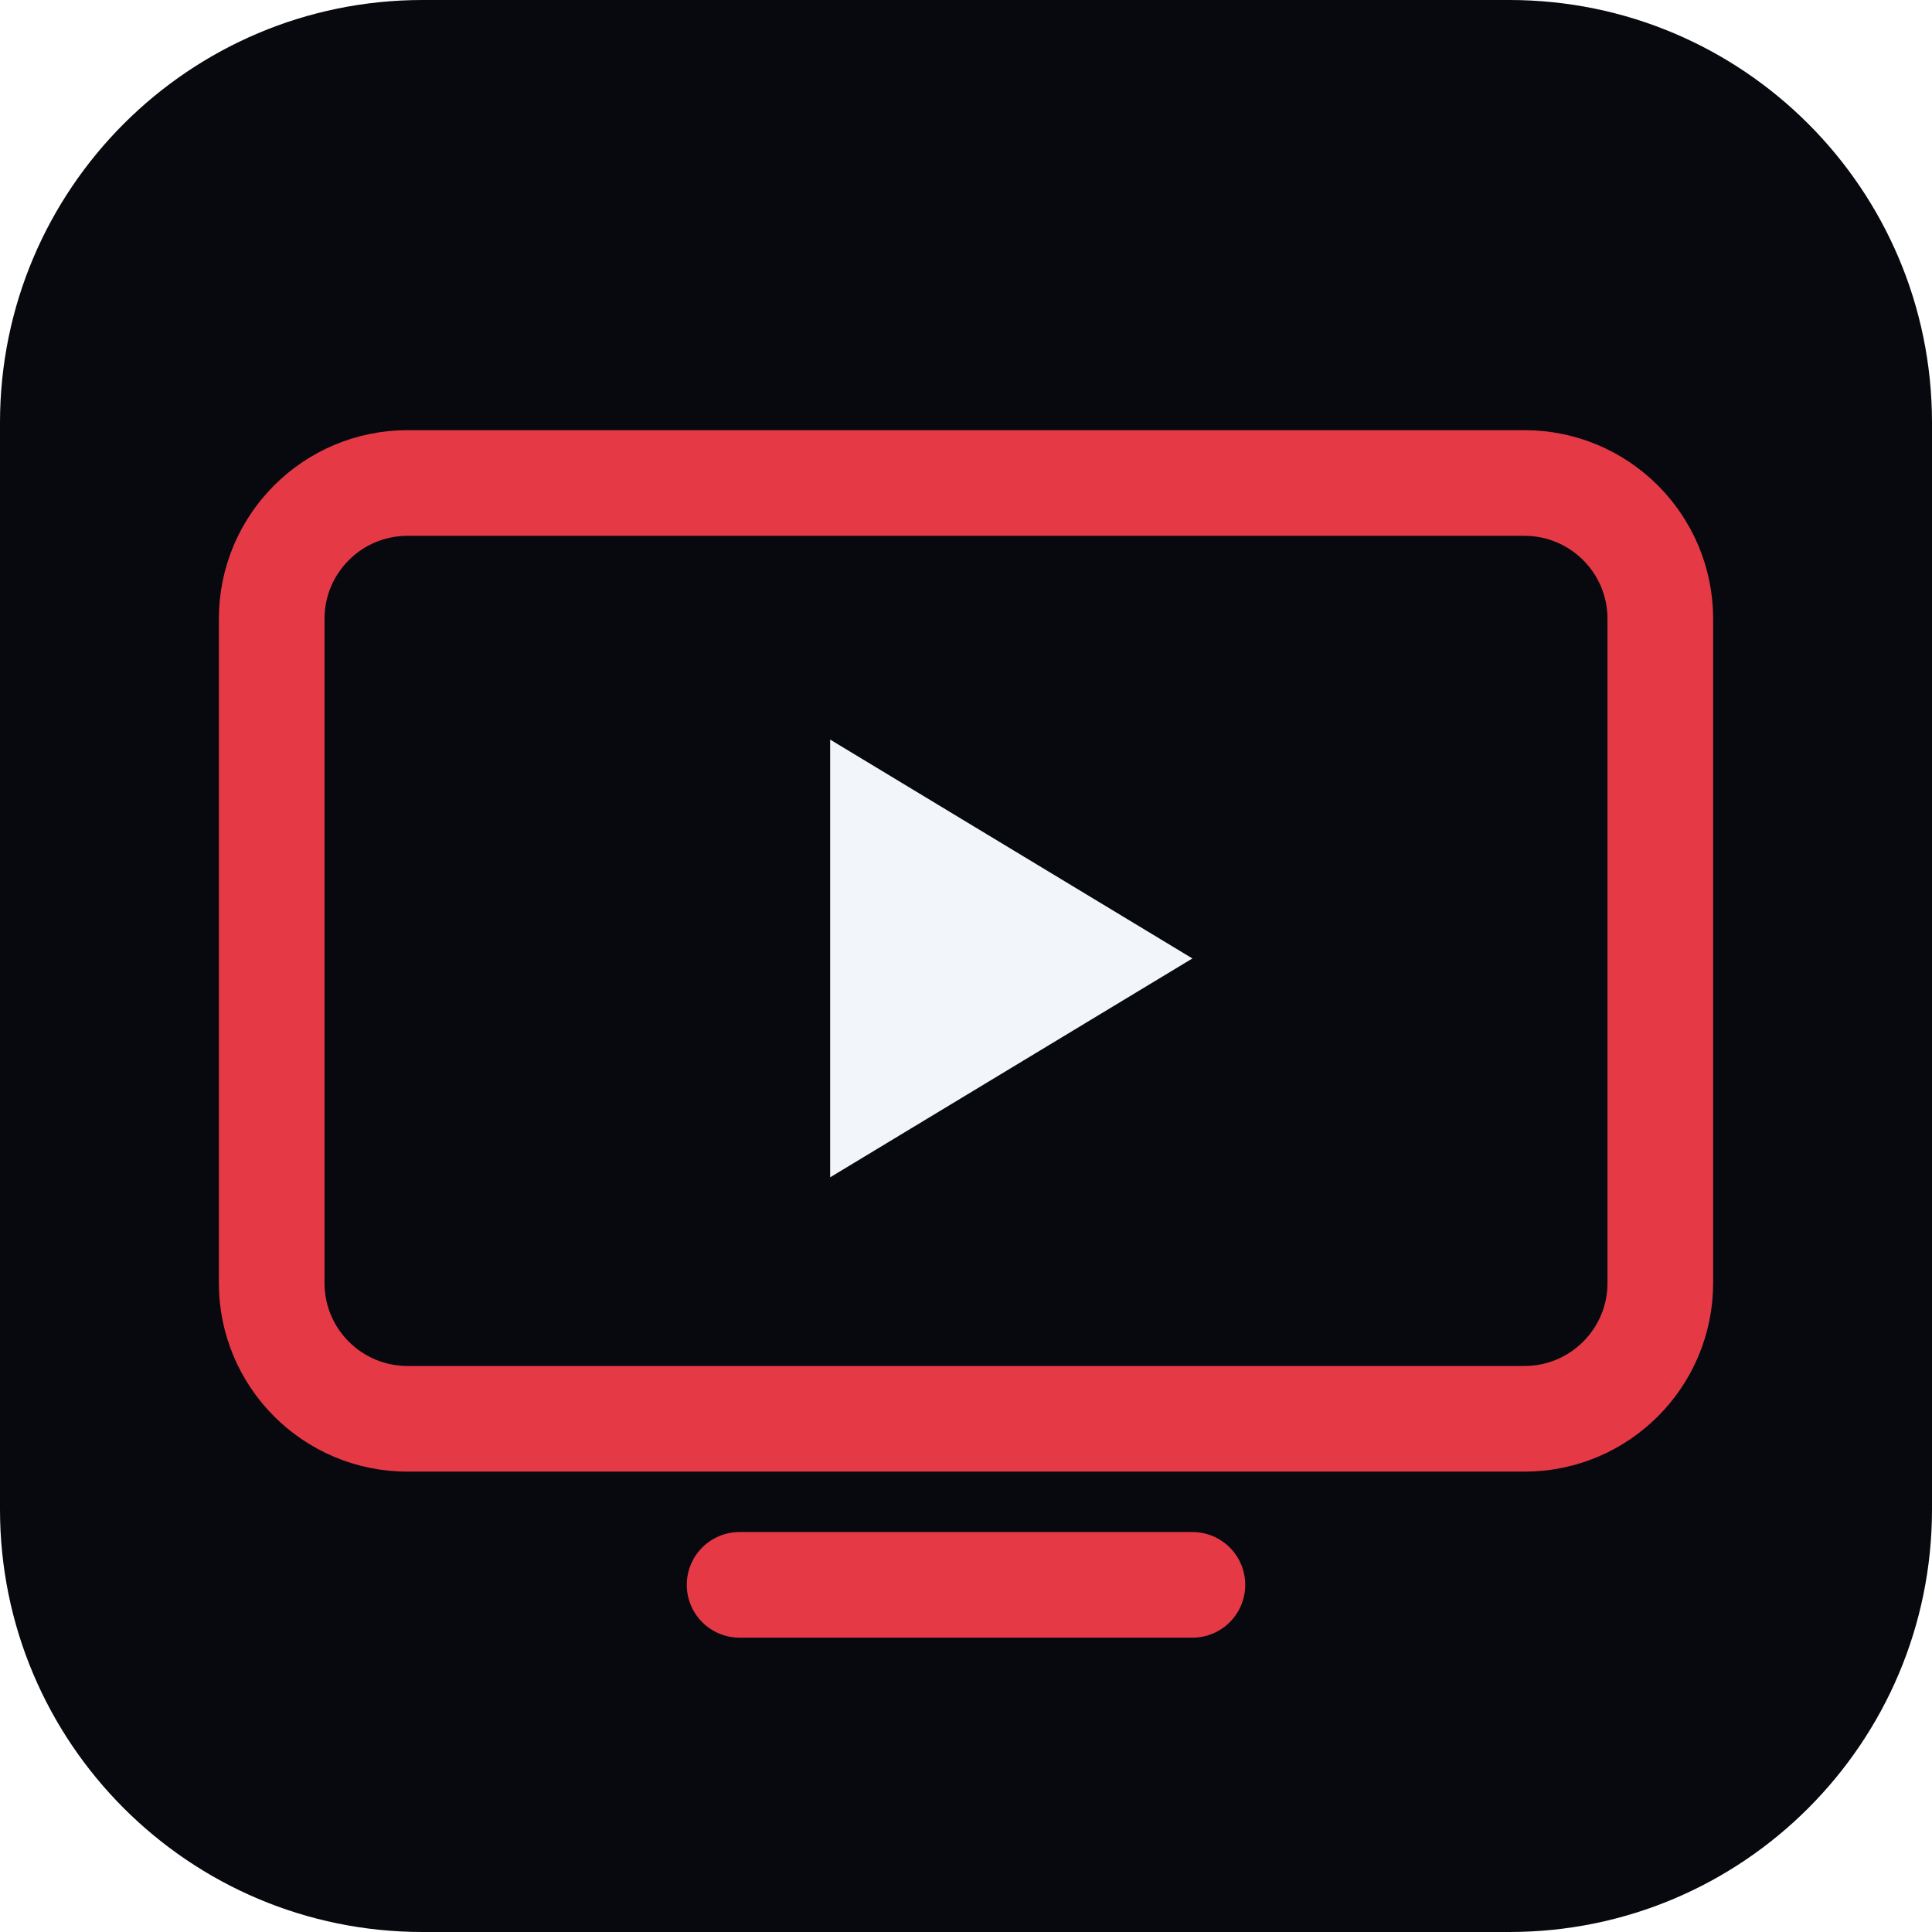
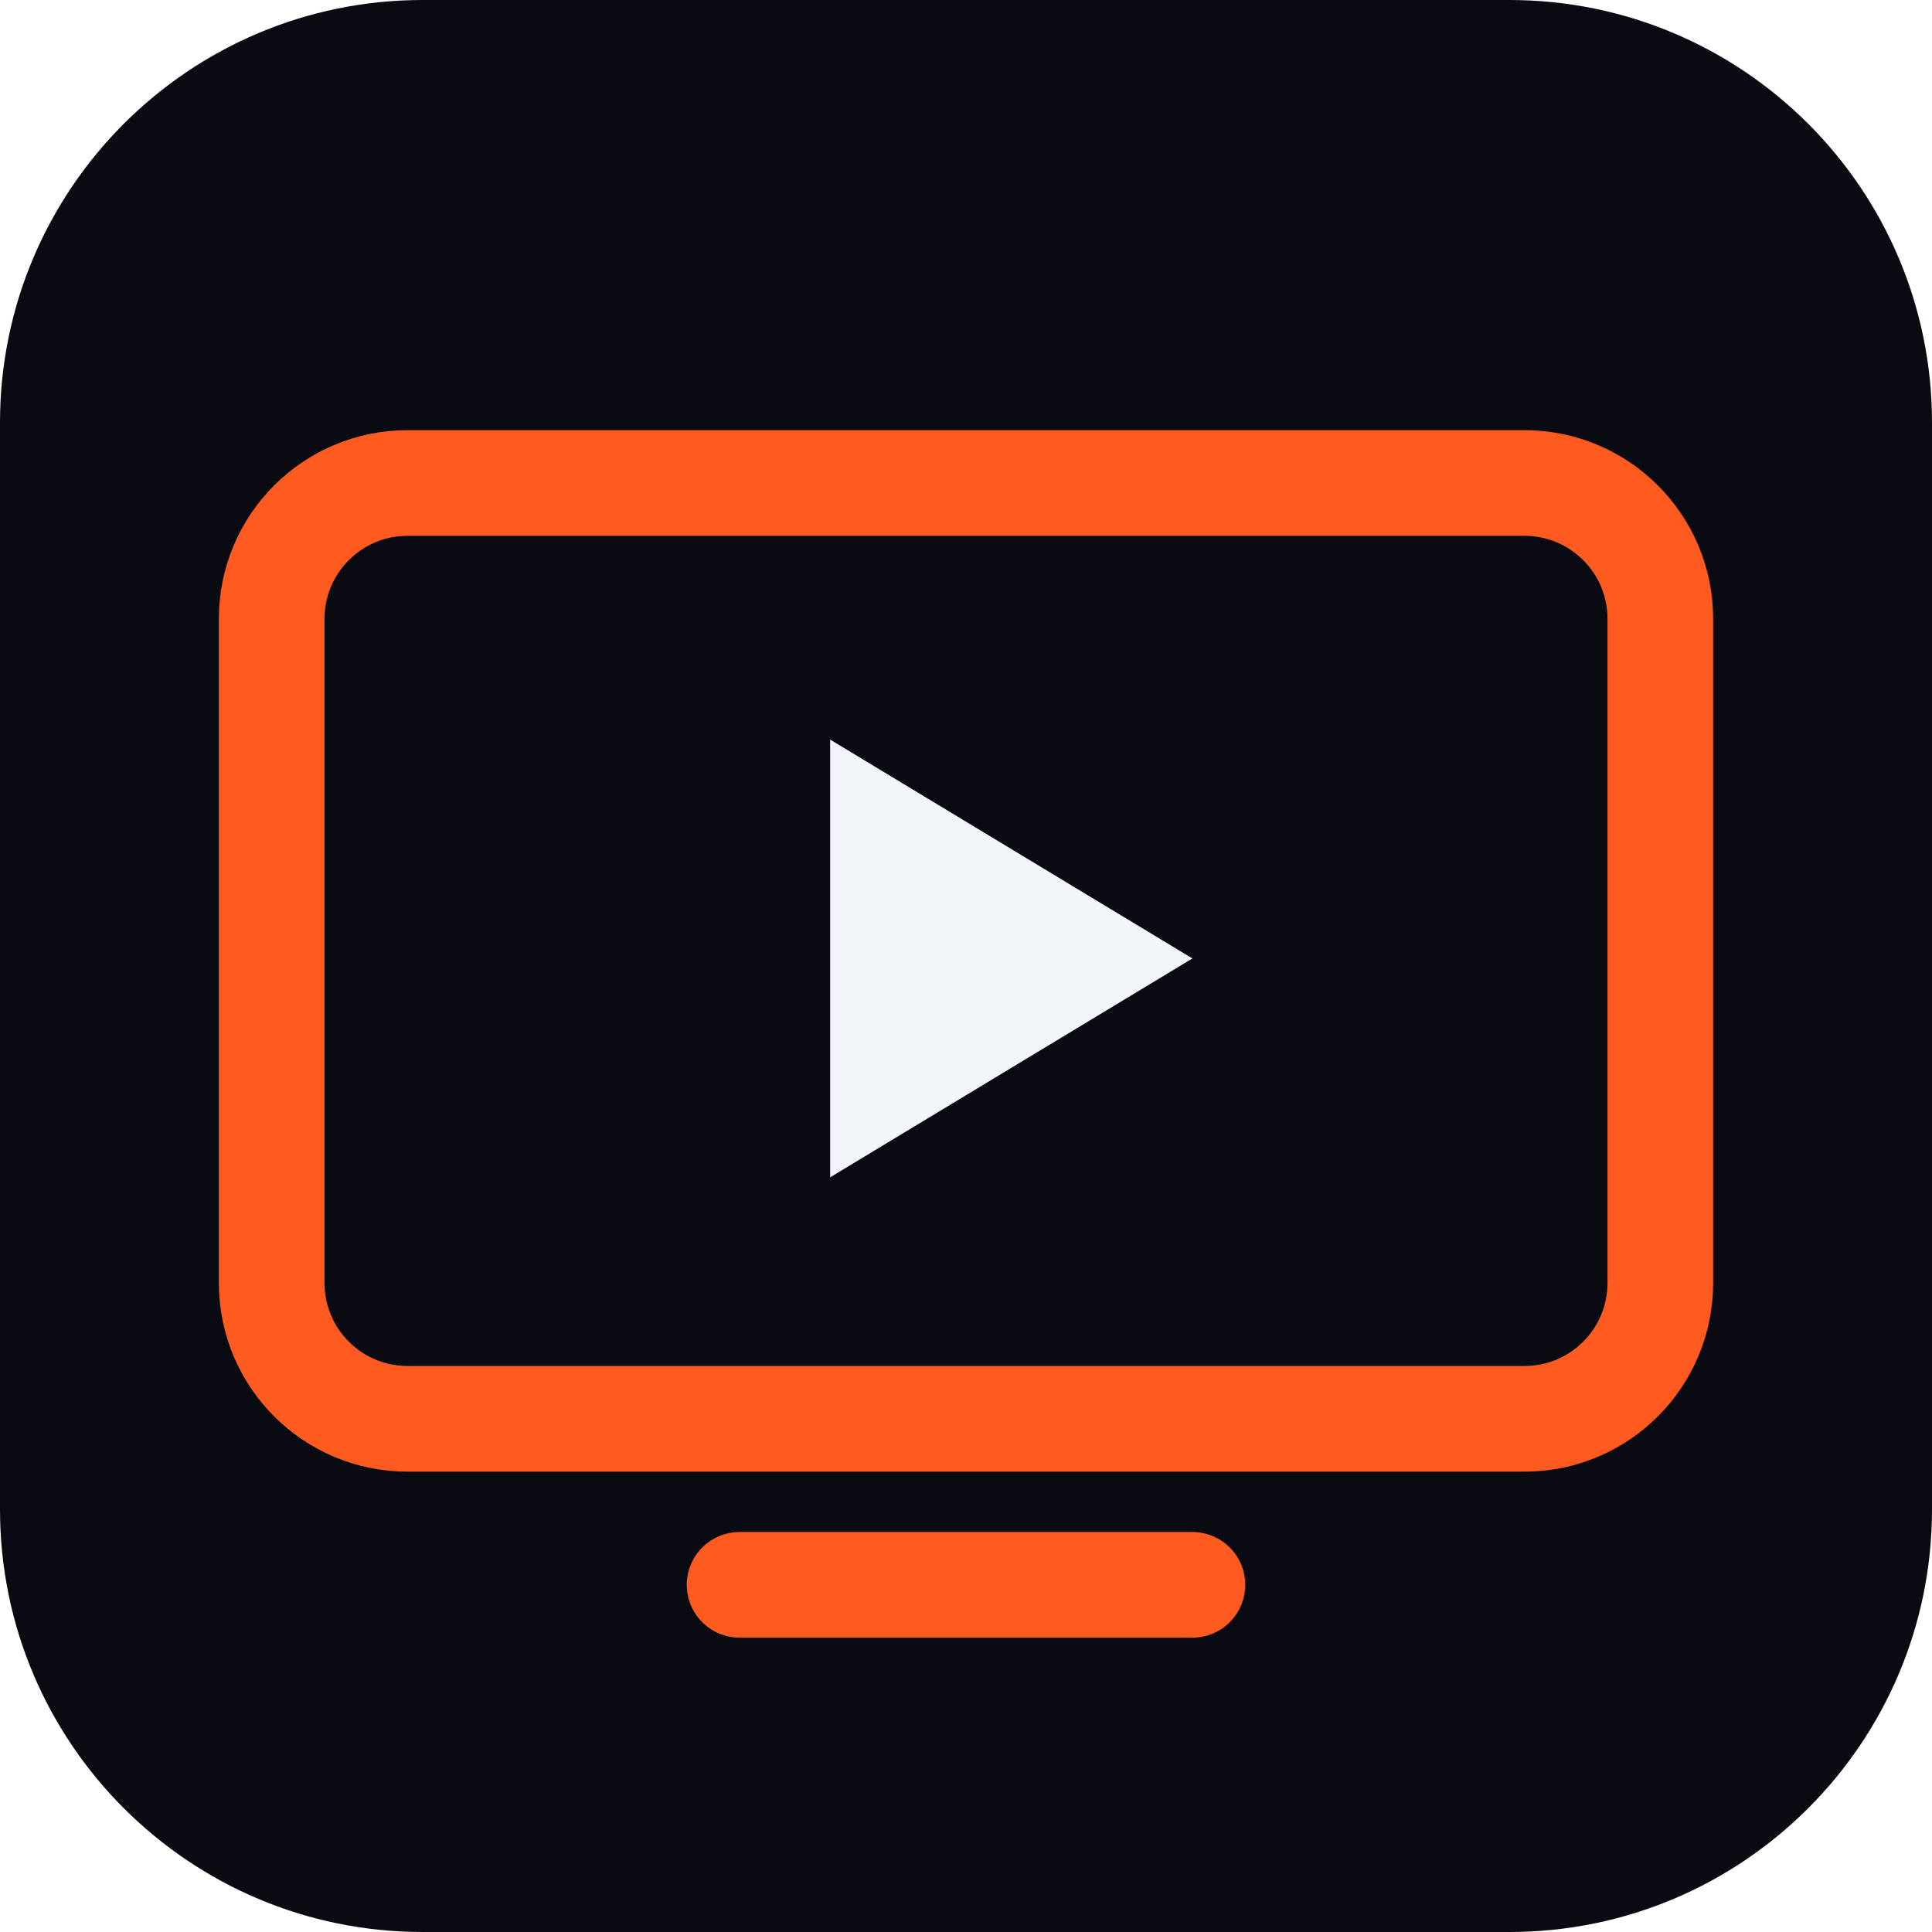
<svg xmlns="http://www.w3.org/2000/svg" viewBox="0 0 512 512">
-   <rect width="512" height="512" rx="112" fill="#07090e" />
-   <rect x="72" y="128" width="368" height="248" rx="36" fill="none" stroke="#e63946" stroke-width="28" />
+   <rect width="512" height="512" rx="112" fill="#0a0b12" />
+   <rect x="72" y="128" width="368" height="248" rx="36" fill="none" stroke="#ff5a1f" stroke-width="28" />
  <path d="M220 196v116l96-58z" fill="#f2f5f9" />
-   <path d="M196 420h120" stroke="#e63946" stroke-width="28" stroke-linecap="round" />
+   <path d="M196 420h120" stroke="#ff5a1f" stroke-width="28" stroke-linecap="round" />
</svg>
